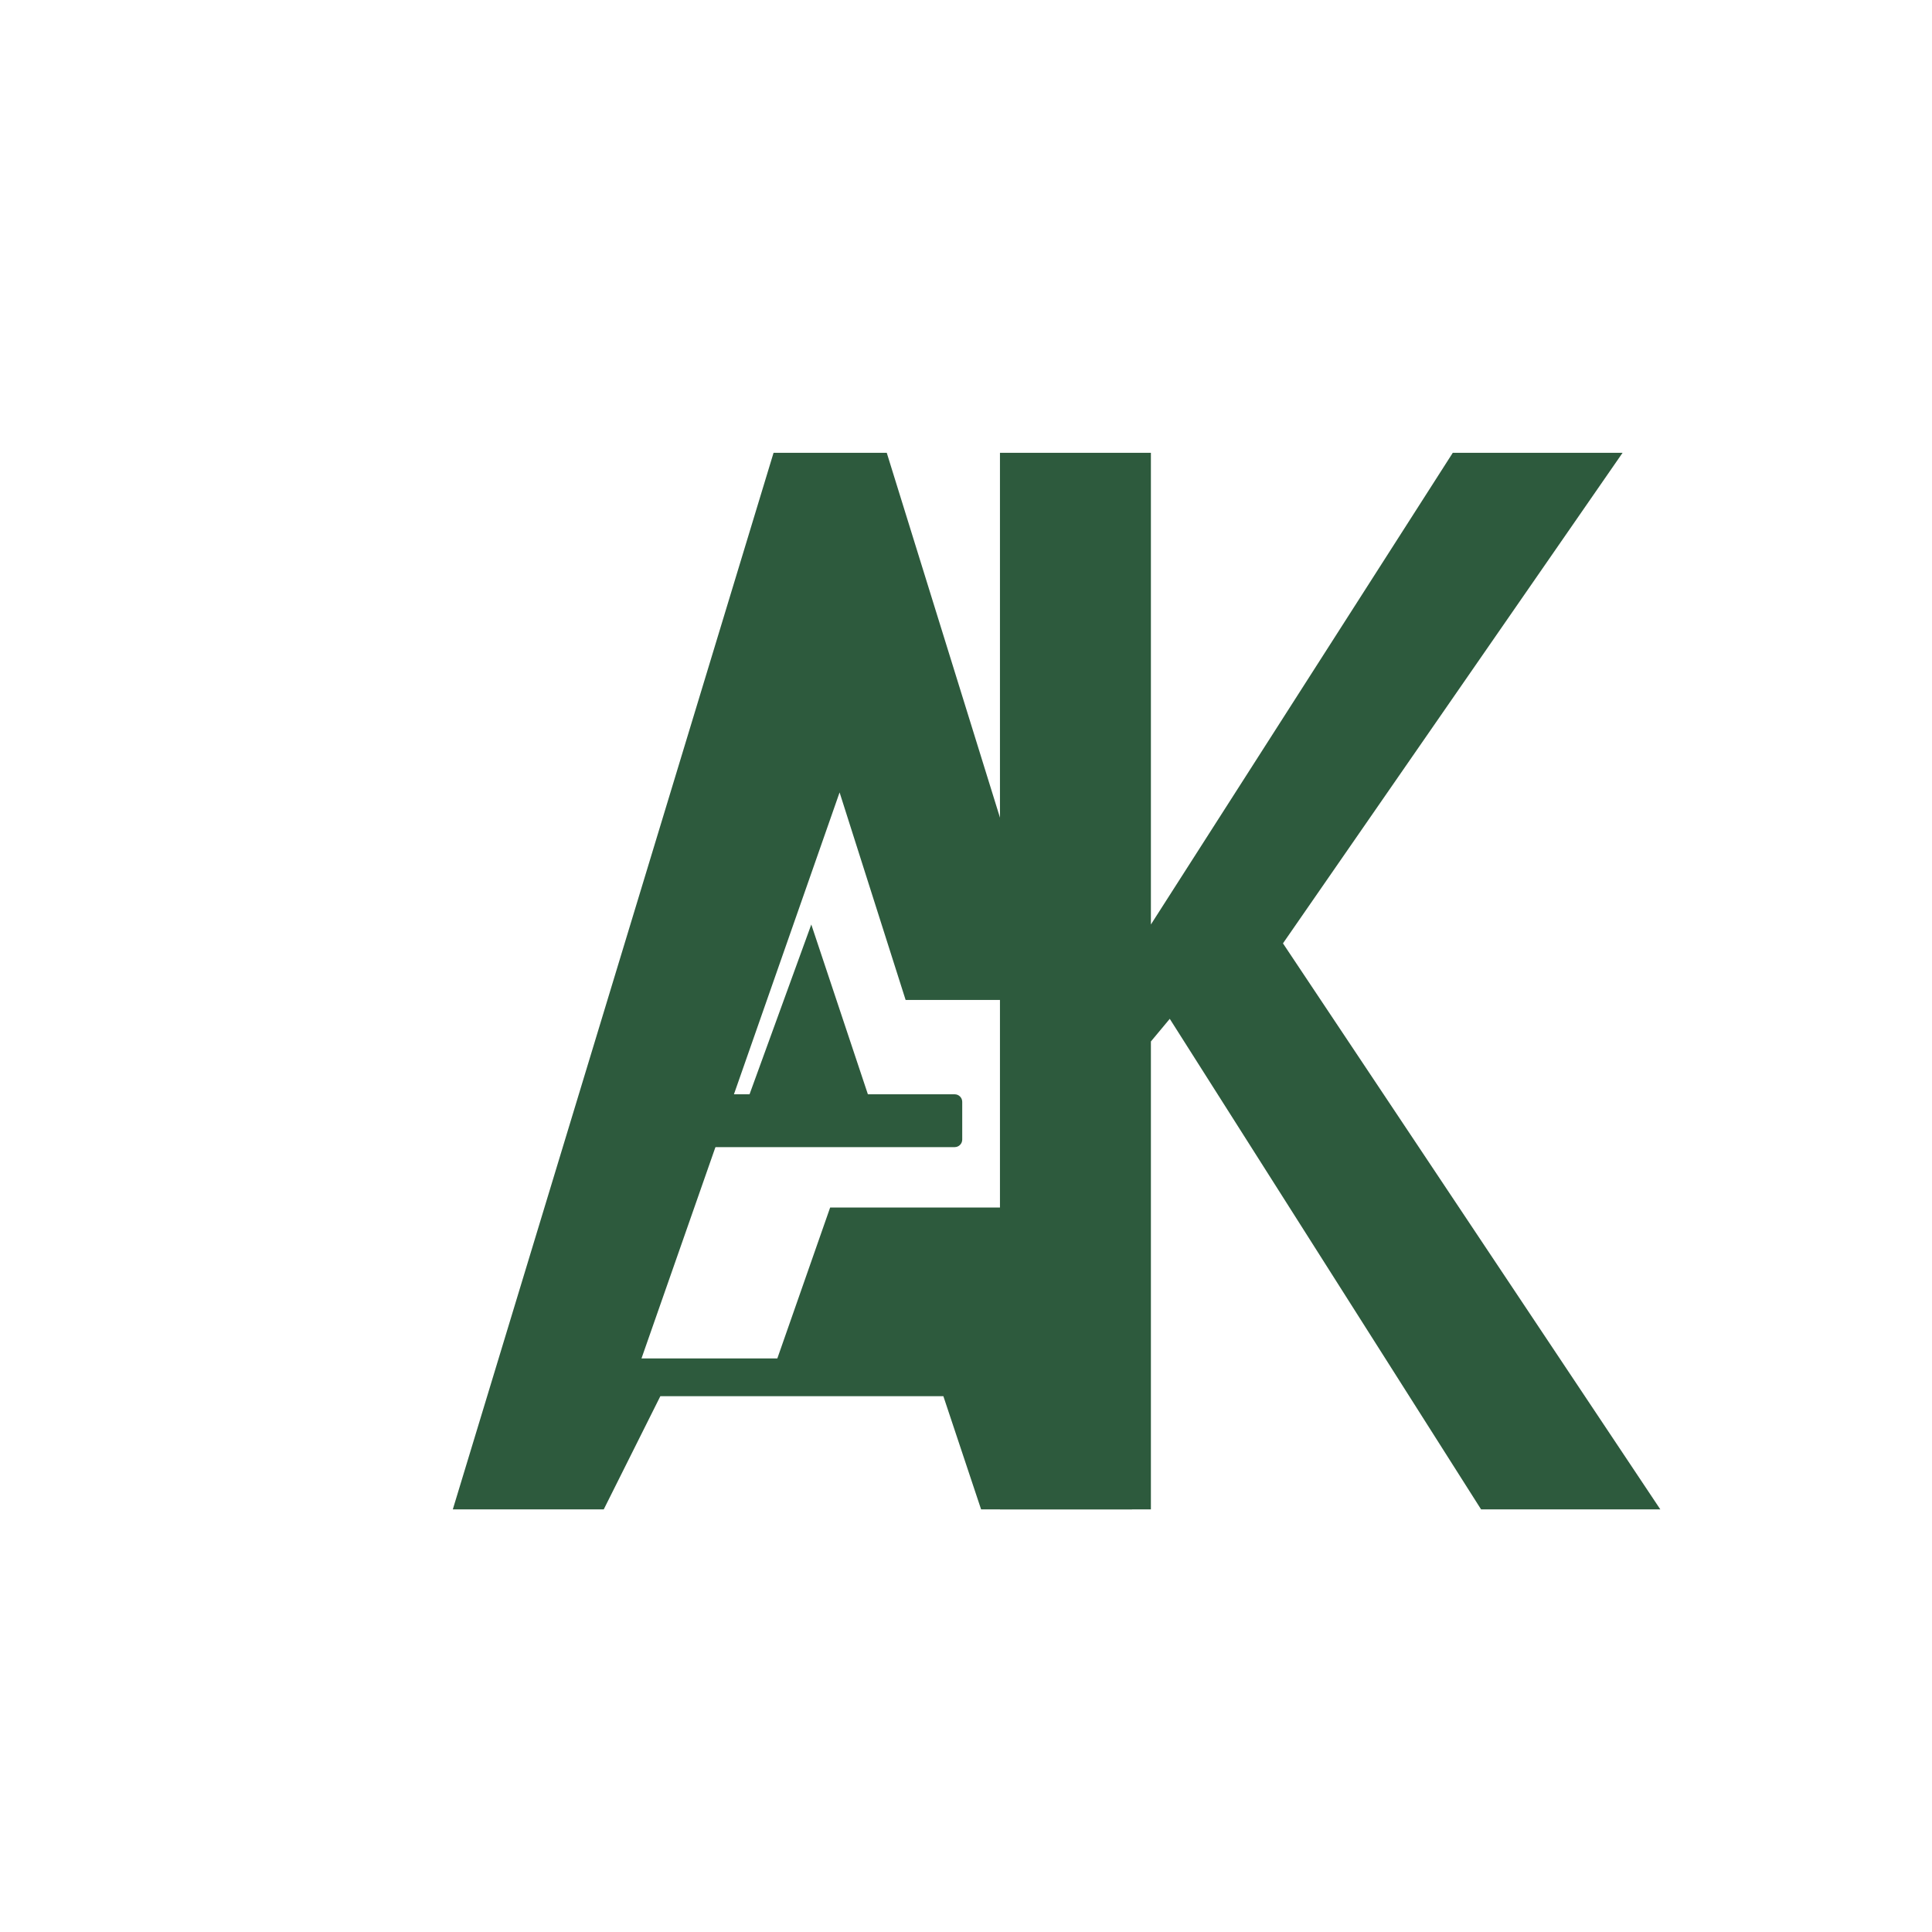
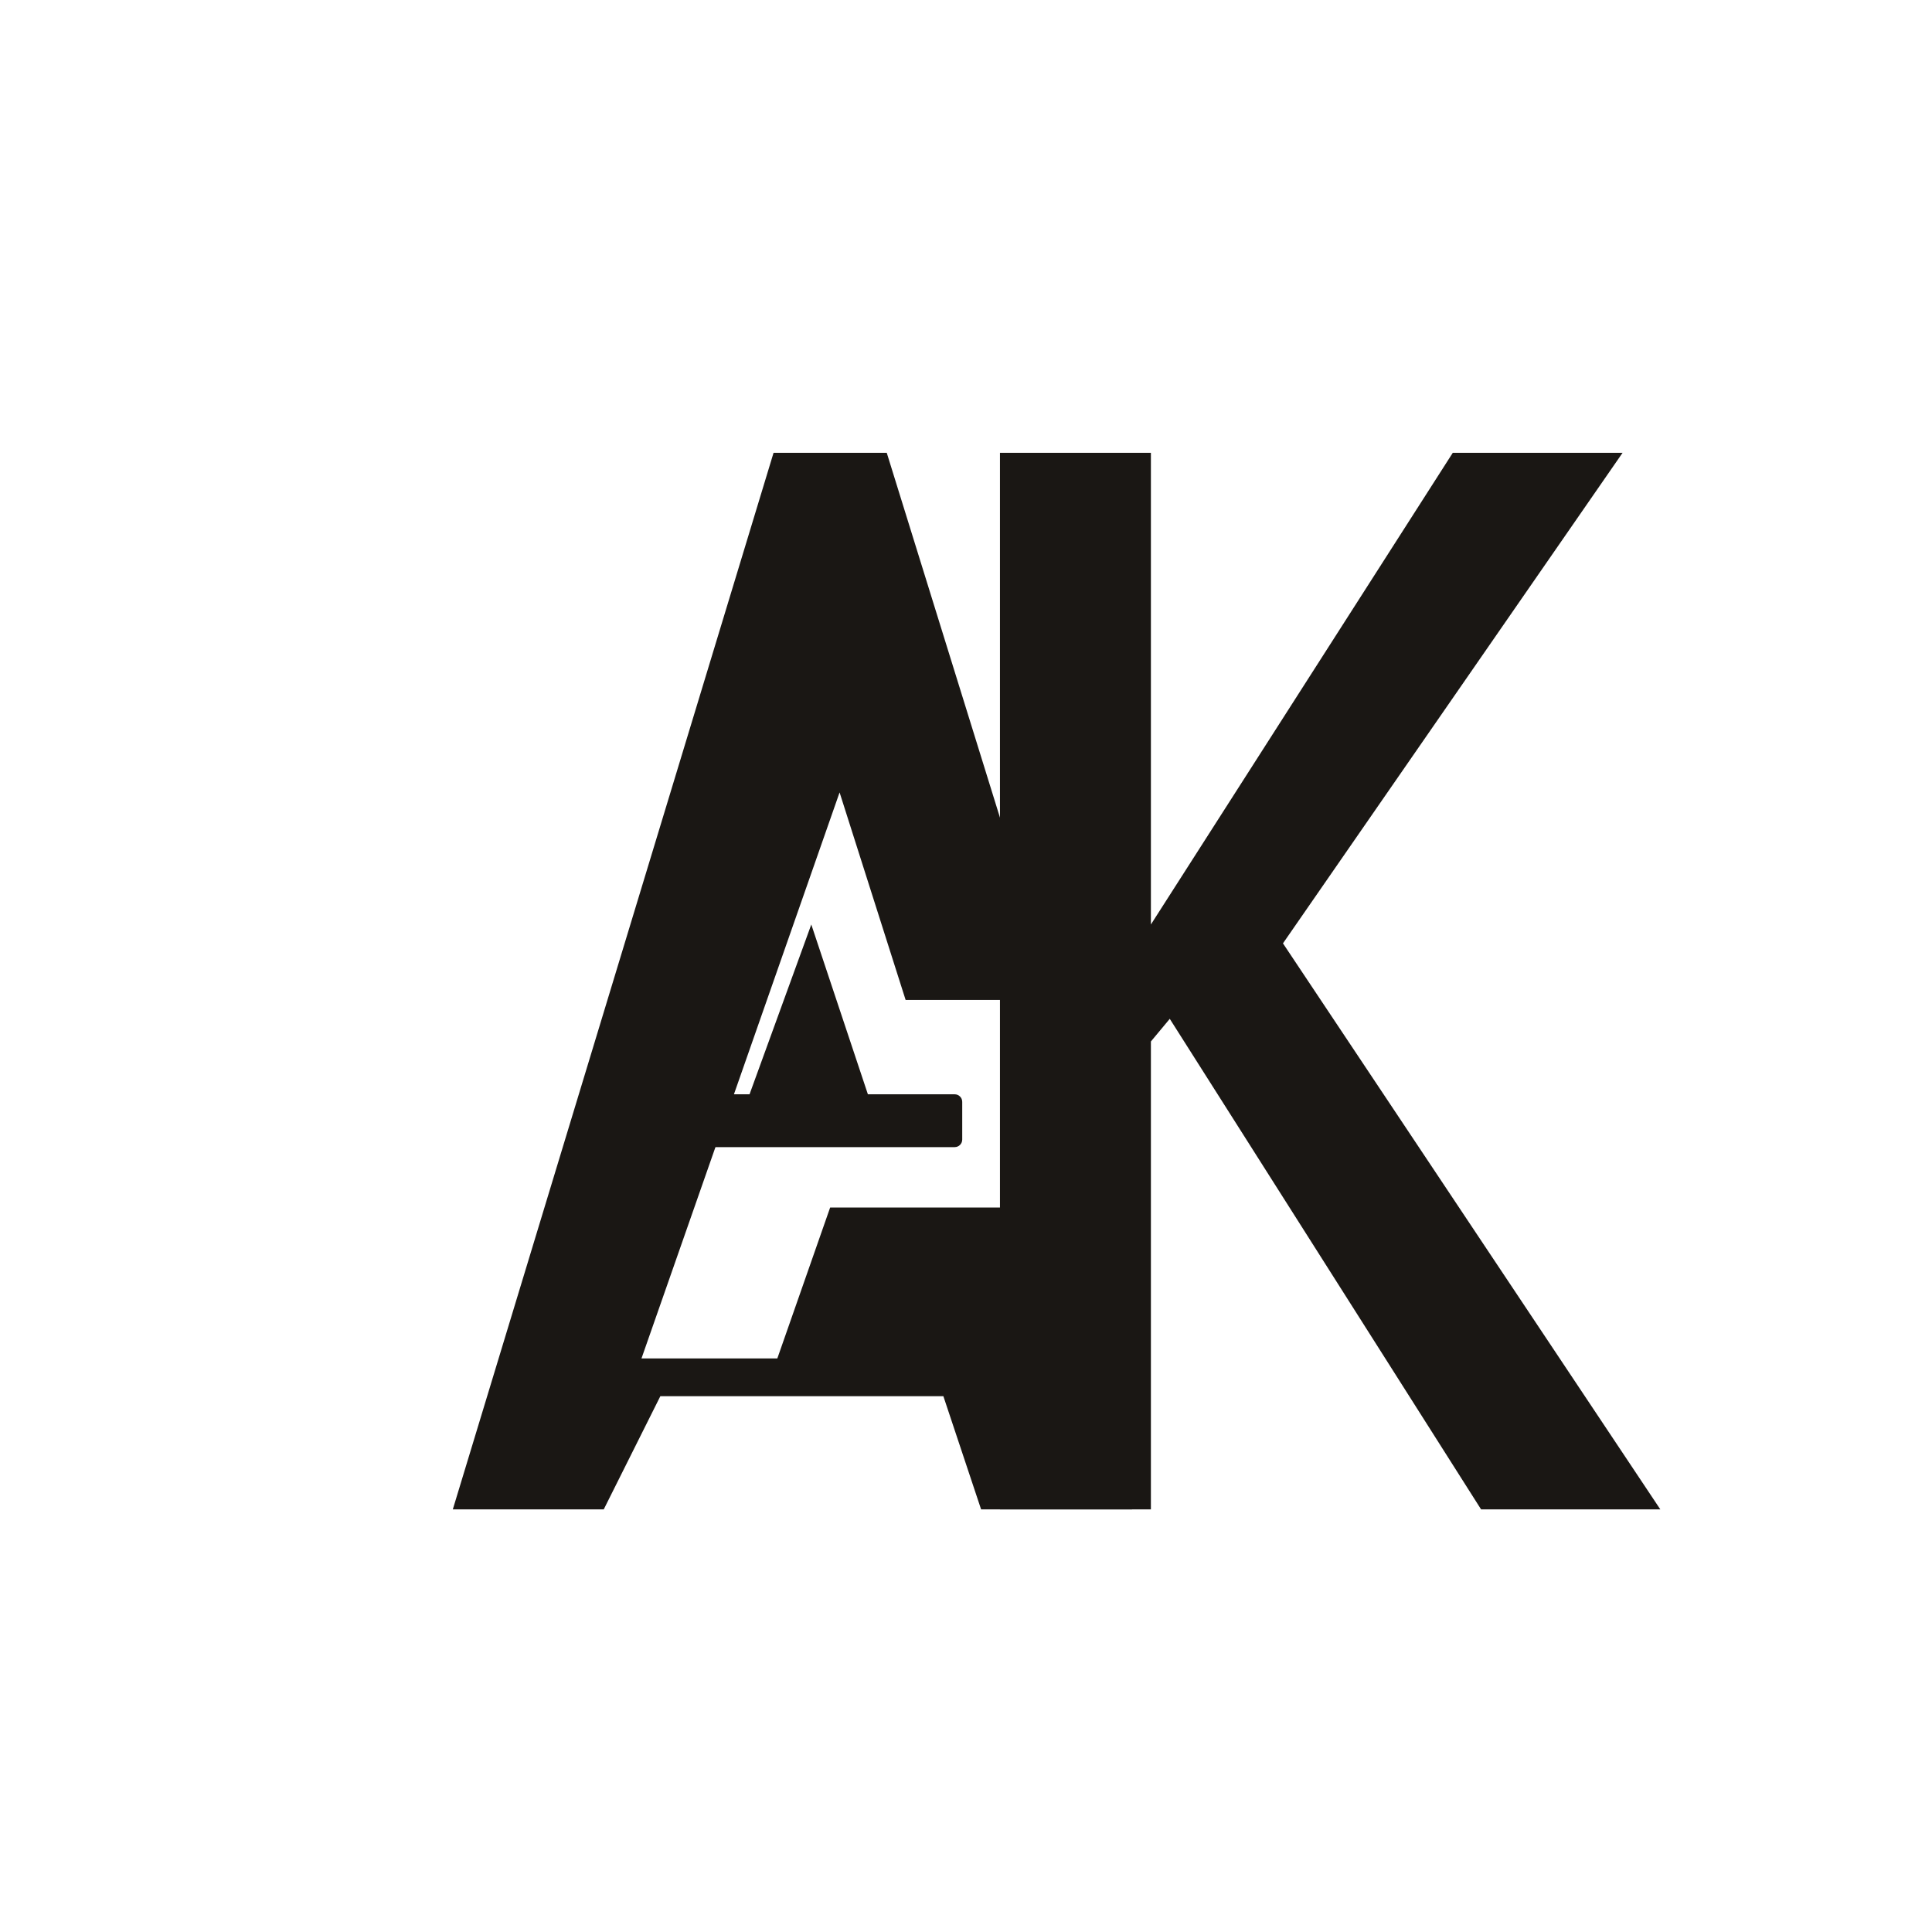
<svg xmlns="http://www.w3.org/2000/svg" width="32" height="32" viewBox="0 0 1024 1024" fill="none">
-   <g fill="#2D5A3D">
+   <g fill="#1A1714">
    <path d="M240 800L410 240H470L560 530L480 530L445 420L340 720H412L440 640H540L600 800H520L500 740H350L320 800H240ZM460 580L430 490L390 600Z" />
    <path d="M530 800V240H610V490L770 240H860L680 500L880 800H785L620 540L610 552V800H530Z" />
    <rect x="310" y="580" width="200" height="28" rx="4" />
  </g>
</svg>
